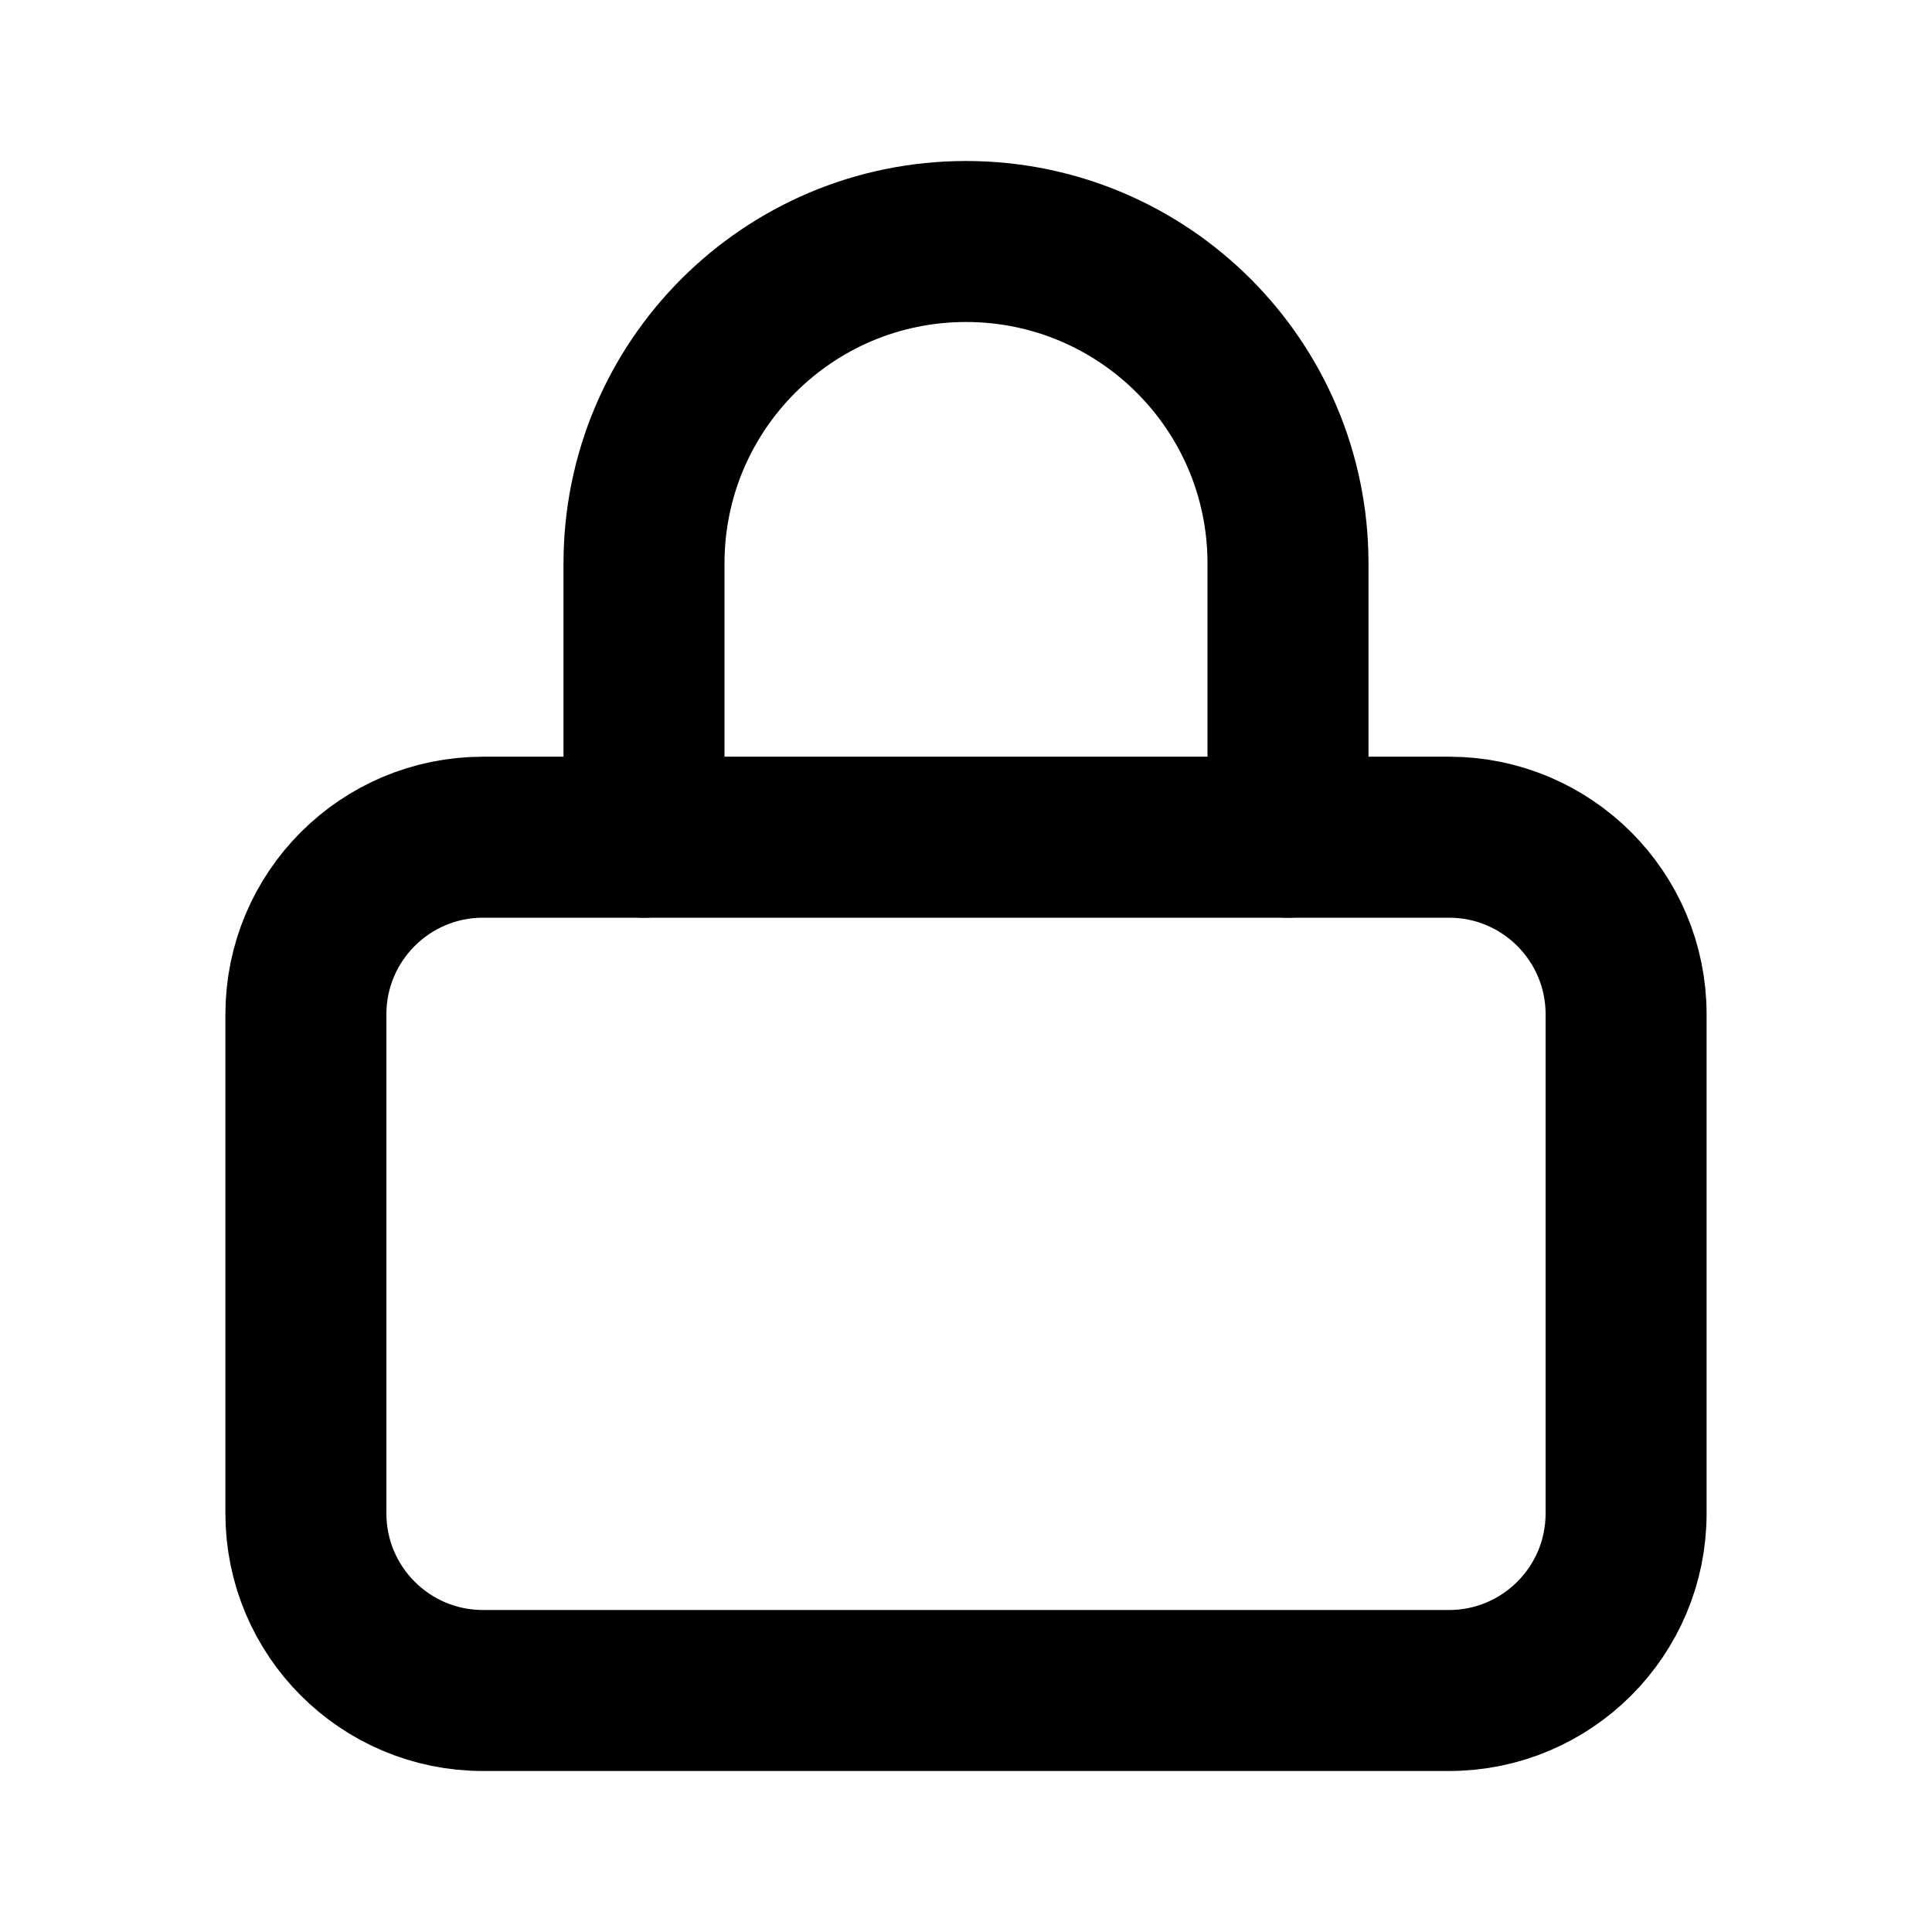
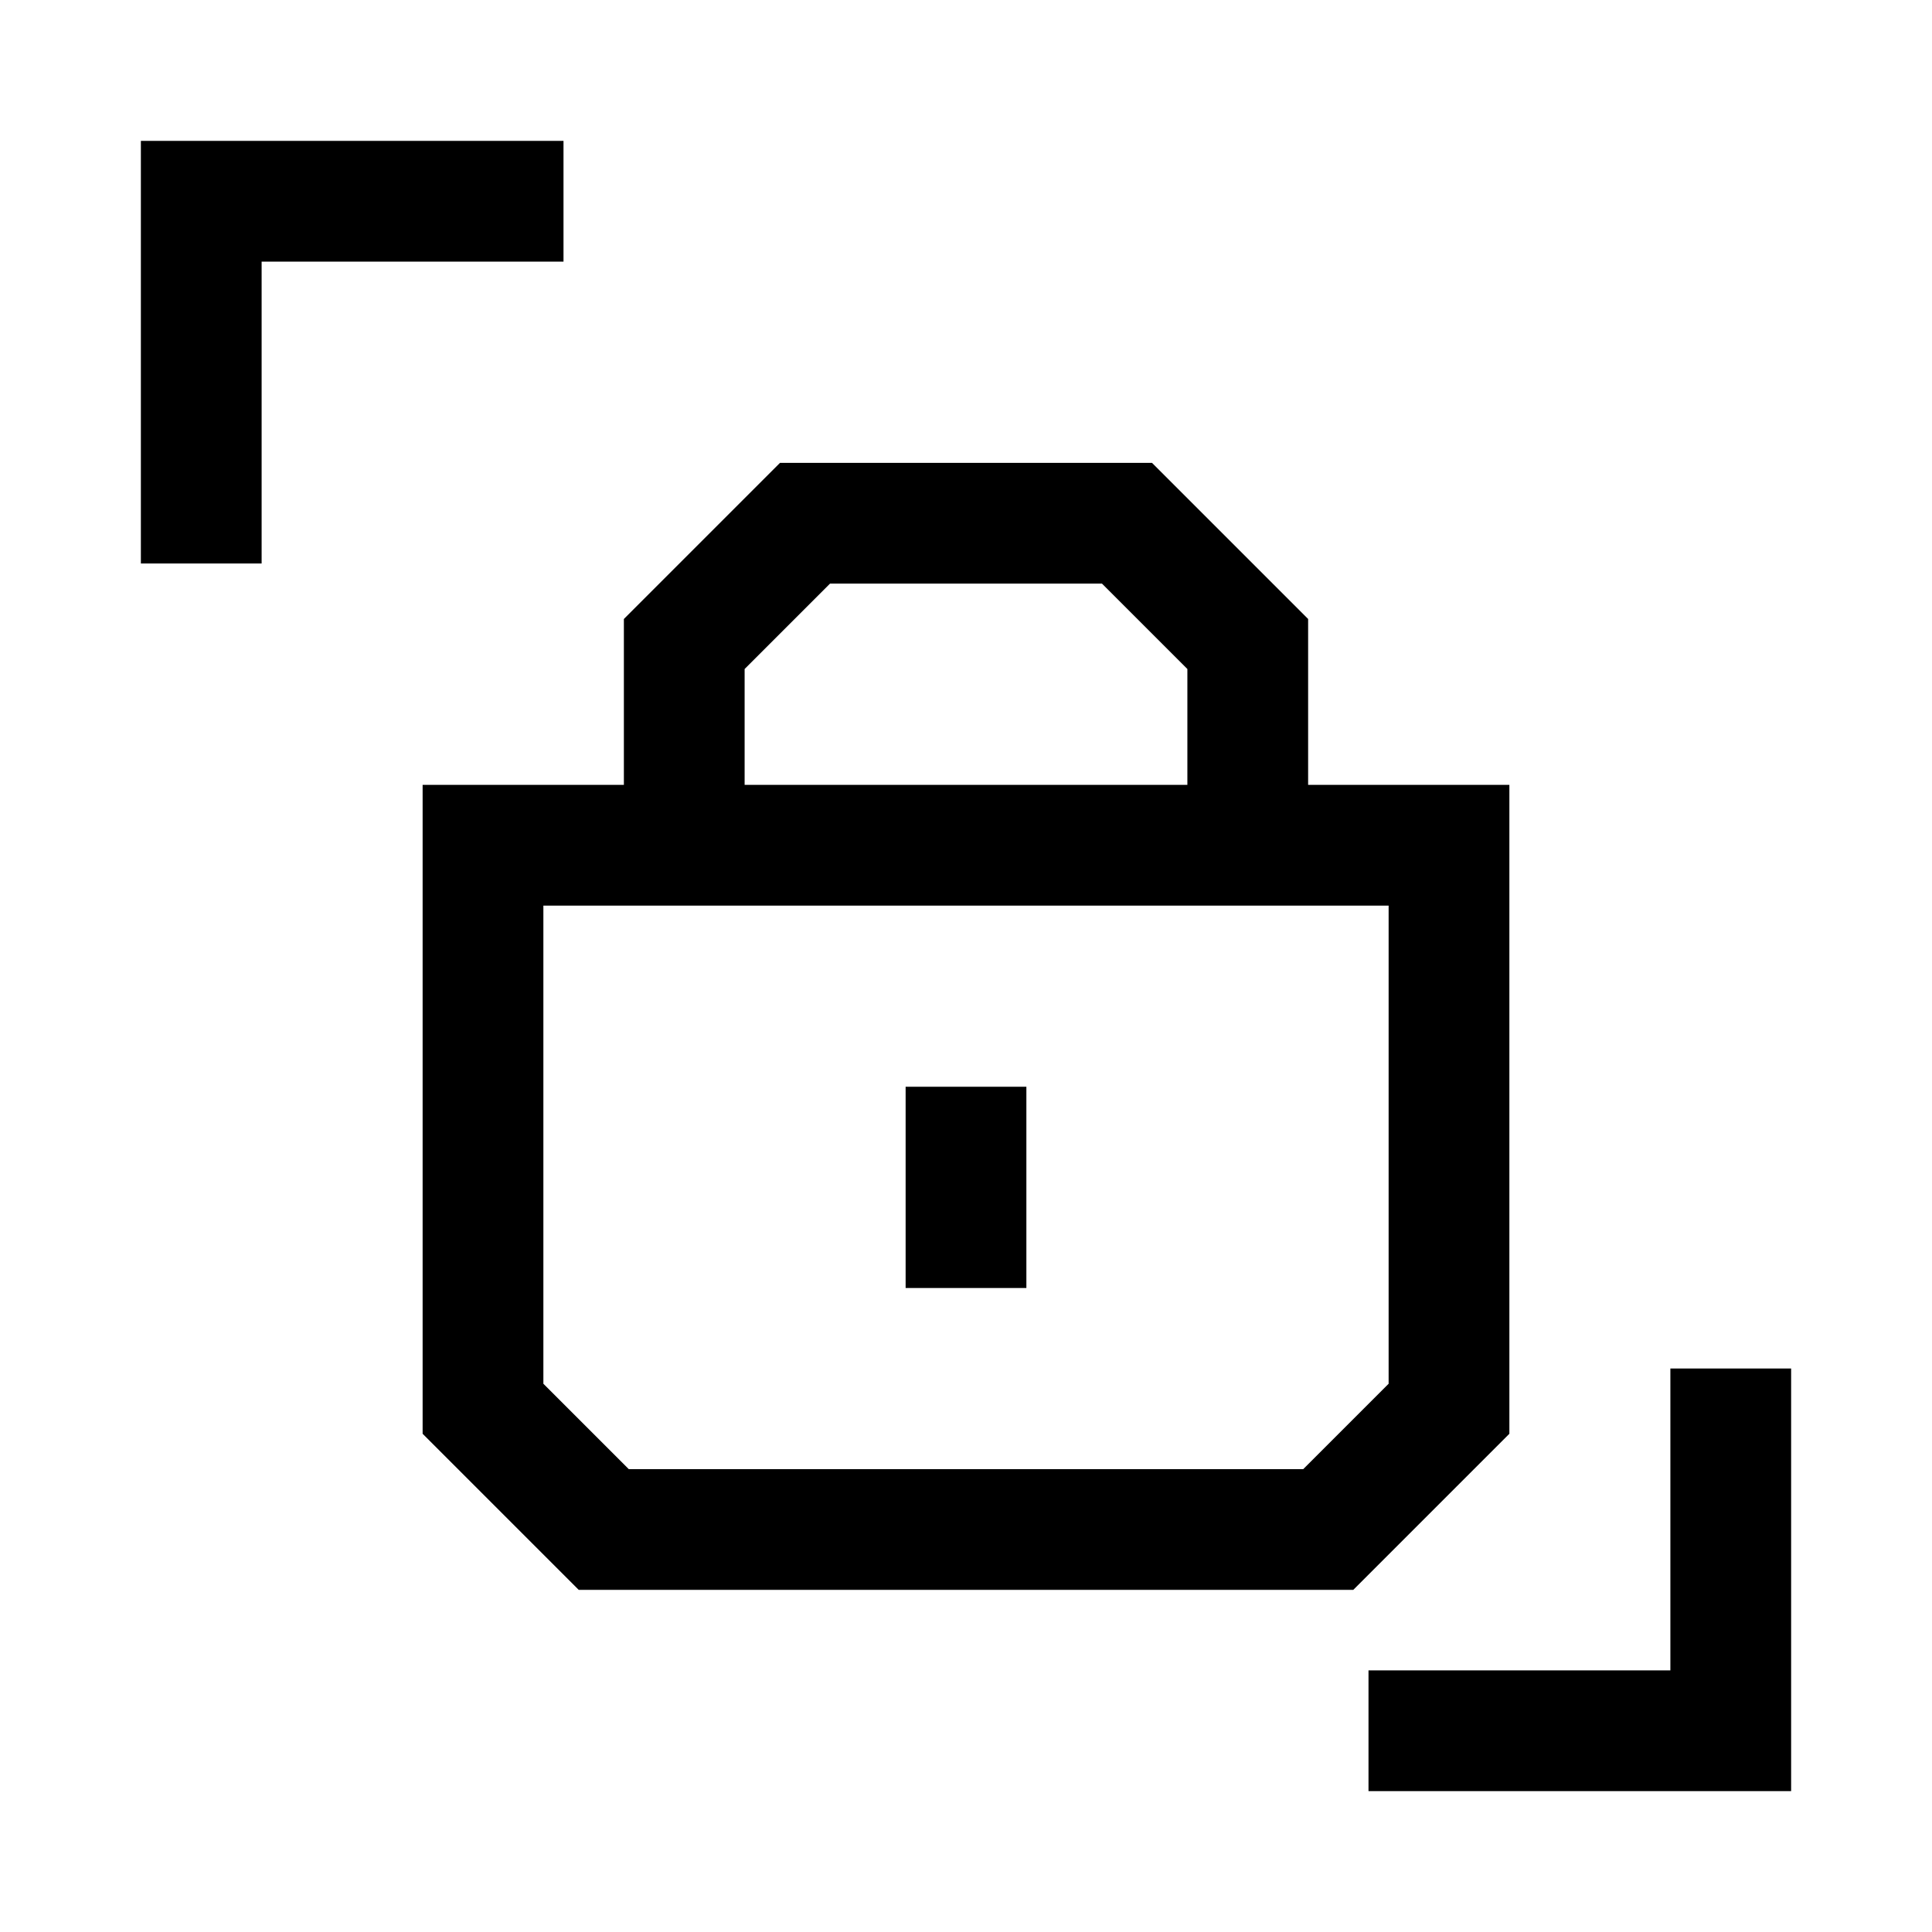
- <svg xmlns="http://www.w3.org/2000/svg" viewBox="0 0 24 24" fill="none" stroke="currentColor" stroke-width="2" stroke-linecap="round" stroke-linejoin="round">
-   <rect x="3.8" y="10.4" width="16.4" height="10.6" rx="2.2" />
-   <path d="M8 10.4V7a4 4 0 0 1 8 0v3.4" />
+ <svg xmlns="http://www.w3.org/2000/svg" viewBox="0 0 24 24" fill="none" stroke="currentColor" stroke-width="1.5" stroke-linecap="butt" stroke-linejoin="miter">
+   <path d="M8.5 10.5V8L10 6.5H14L15.5 8V10.5" />
+   <path d="M6 10.5H18V17.5L16.5 19H7.5L6 17.5Z" />
+   <path d="M12 13.5V16" />
+   <path d="M2.5 7V2.5H7" />
+   <path d="M21.5 17V21.5H17" />
</svg>
